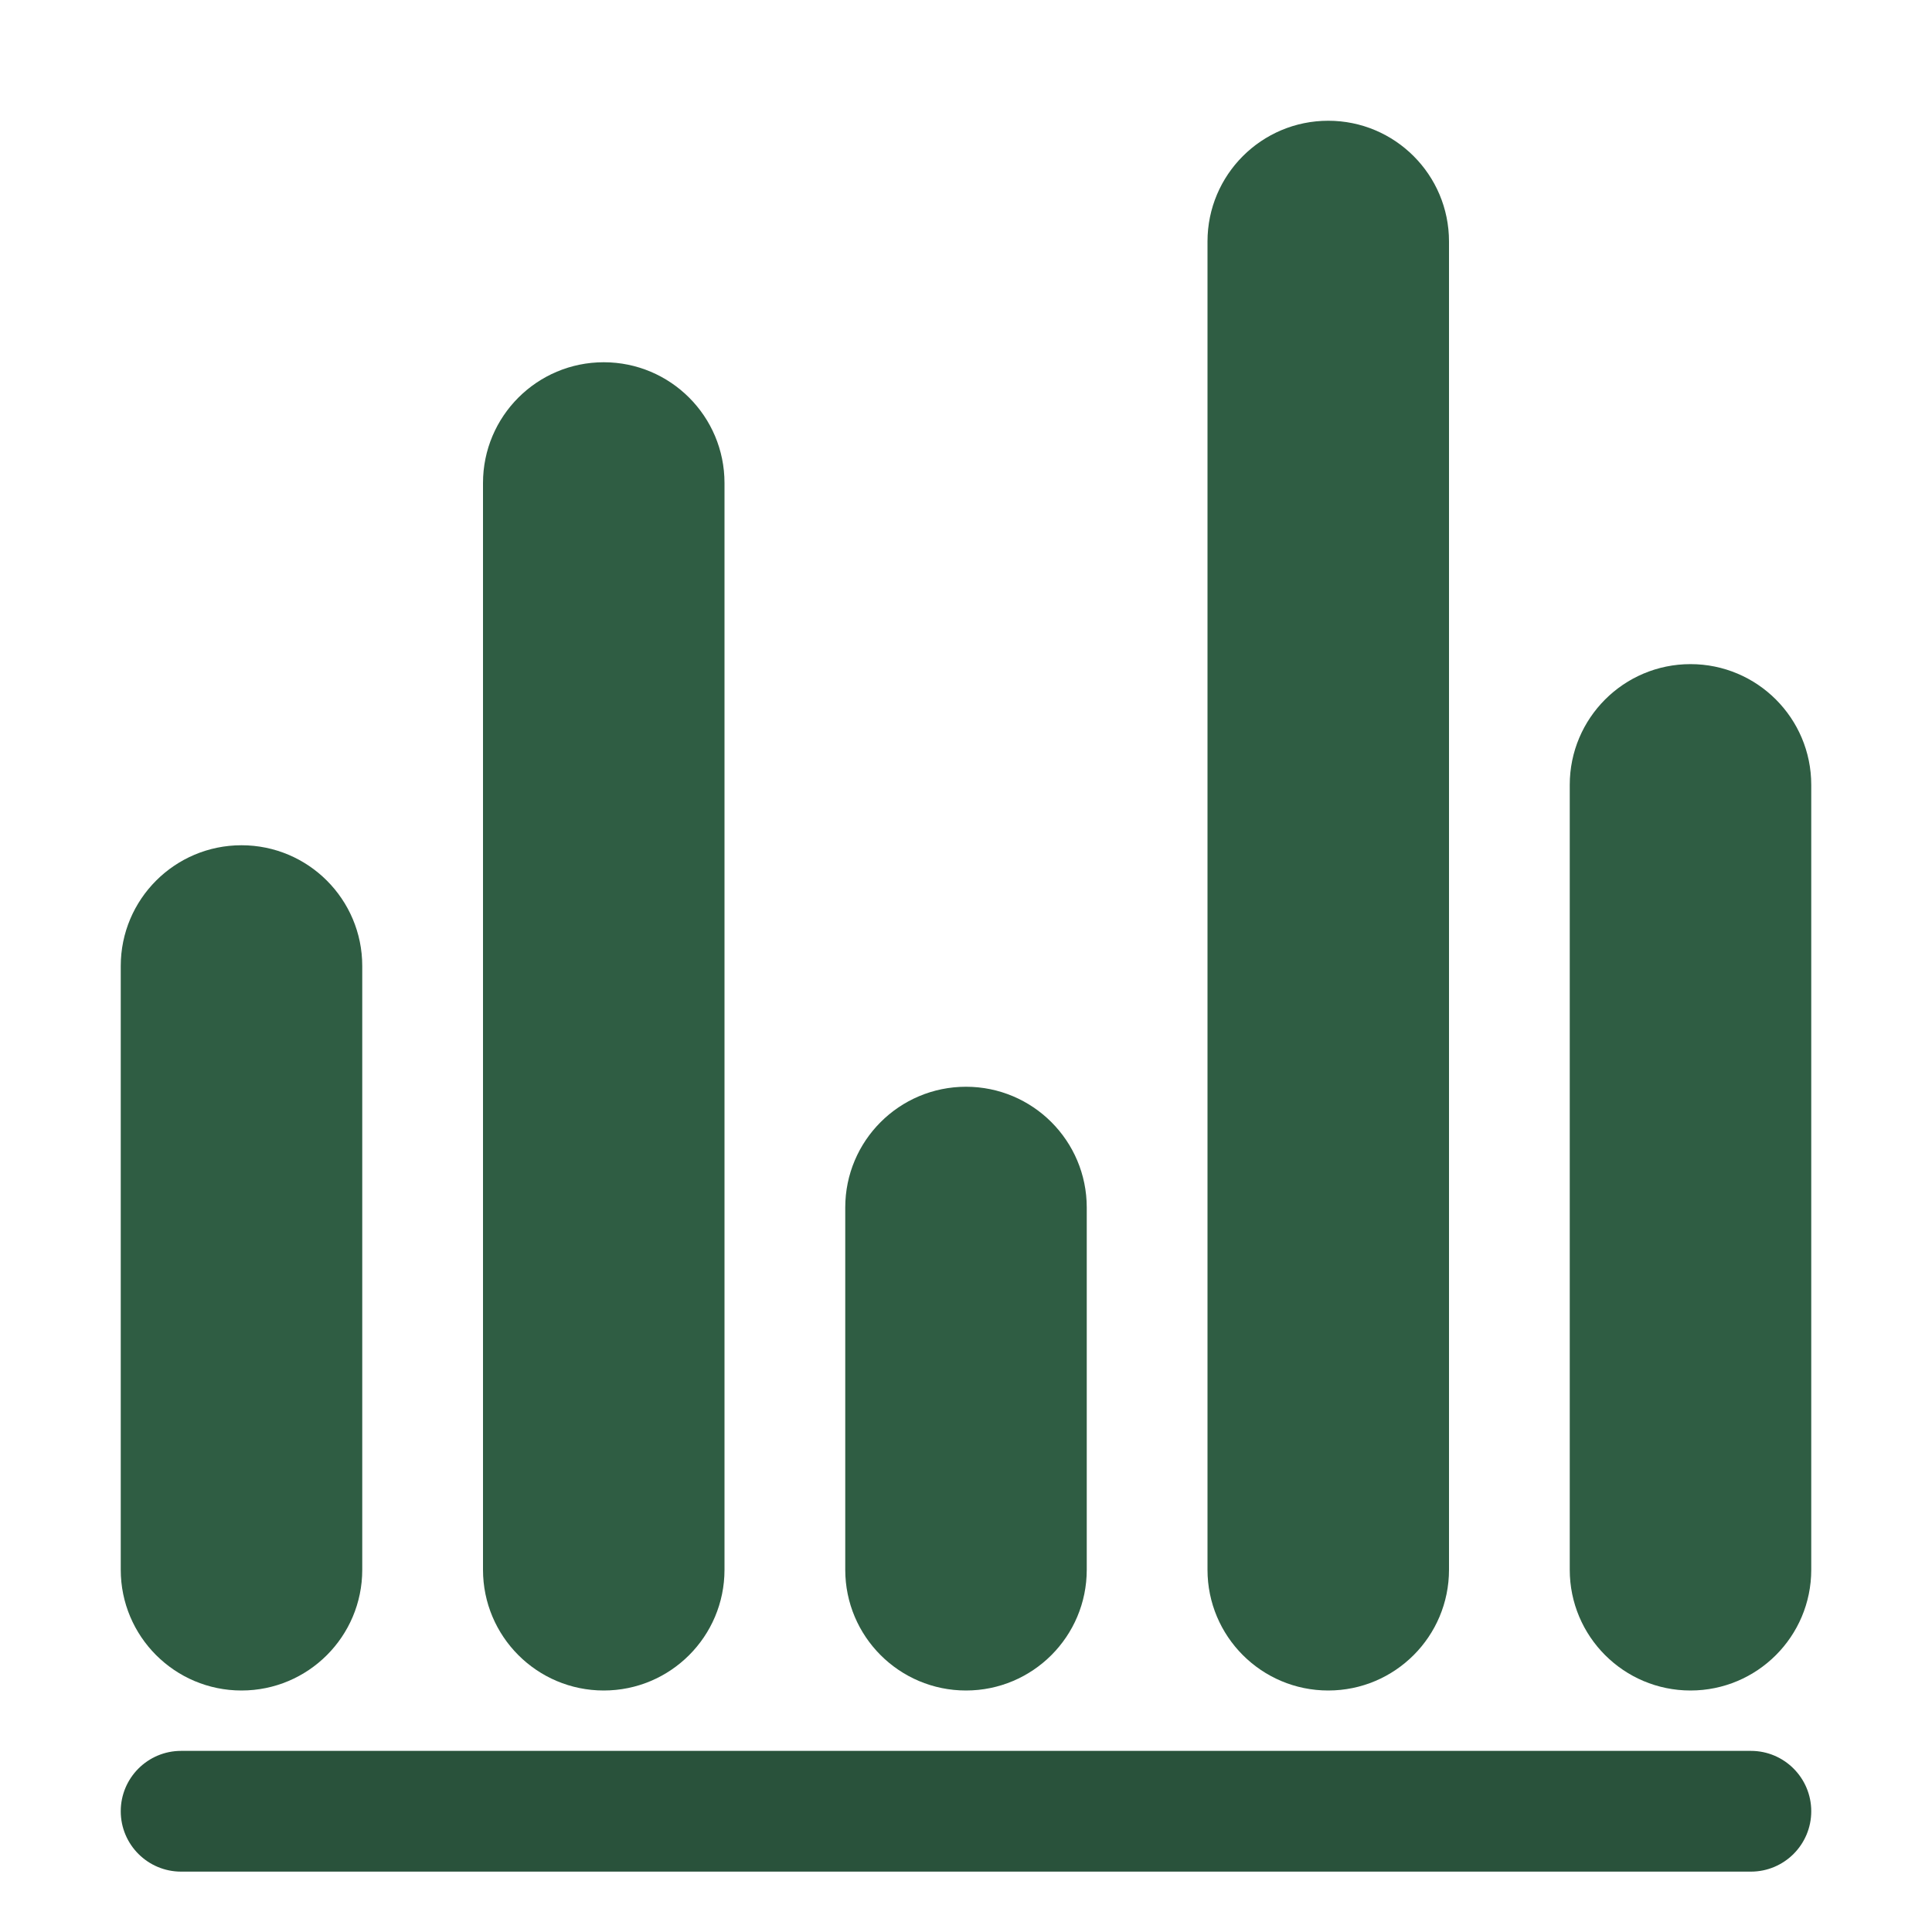
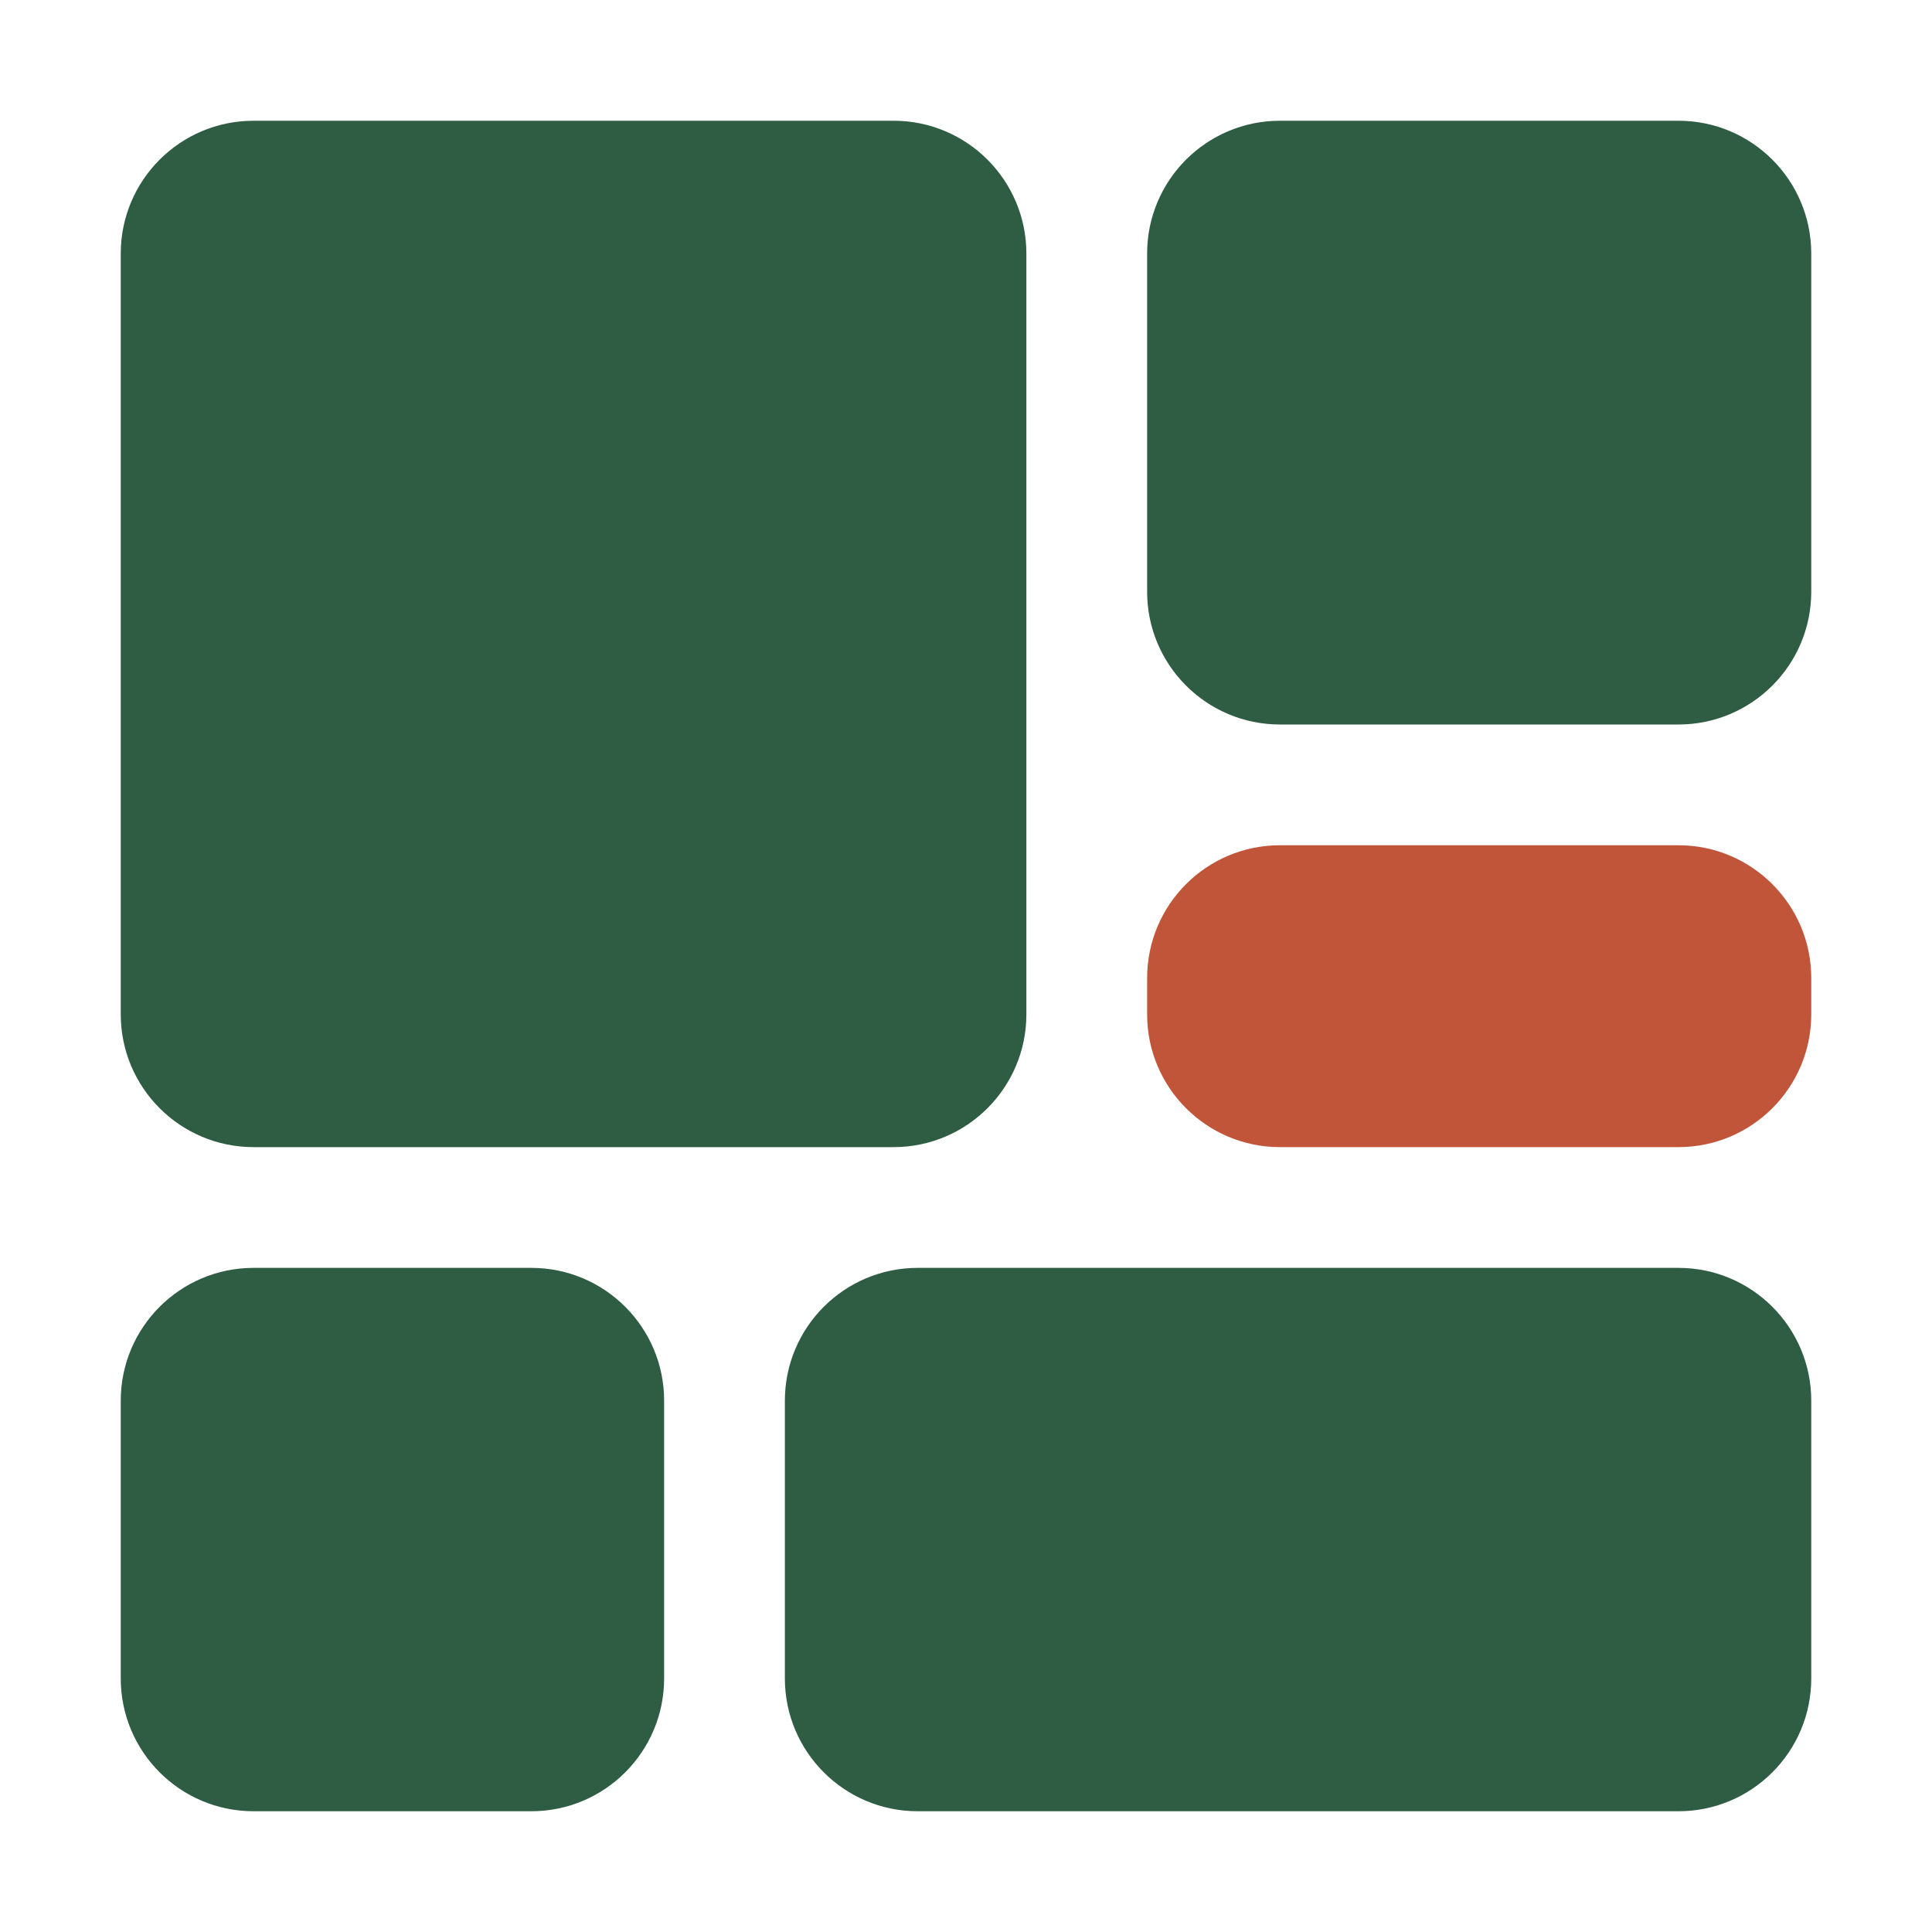
<svg xmlns="http://www.w3.org/2000/svg" viewBox="0 0 32 32" role="img" aria-label="風土記">
  <g fill="#2f5d43">
    <g transform="translate(0 0) scale(1)">
-       <rect x="2" y="14" width="4" height="14" rx="2" />
-       <rect x="8" y="6" width="4" height="22" rx="2" />
-       <rect x="14" y="18" width="4" height="10" rx="2" />
-       <rect x="20" y="2" width="4" height="26" rx="2" />
-       <rect x="26" y="11" width="4" height="17" rx="2" />
-       <rect x="2" y="29" width="28" height="2" rx="1" fill="#29523b" />
+       <rect x="2" y="2" width="15" height="17" rx="2.2" />
+       <rect x="19" y="2" width="11" height="10" rx="2.2" />
+       <rect x="19" y="14" width="11" height="5" rx="2.2" fill="#c1553a" />
+       <rect x="2" y="21" width="9" height="9" rx="2.2" />
+       <rect x="13" y="21" width="17" height="9" rx="2.2" />
    </g>
  </g>
</svg>
